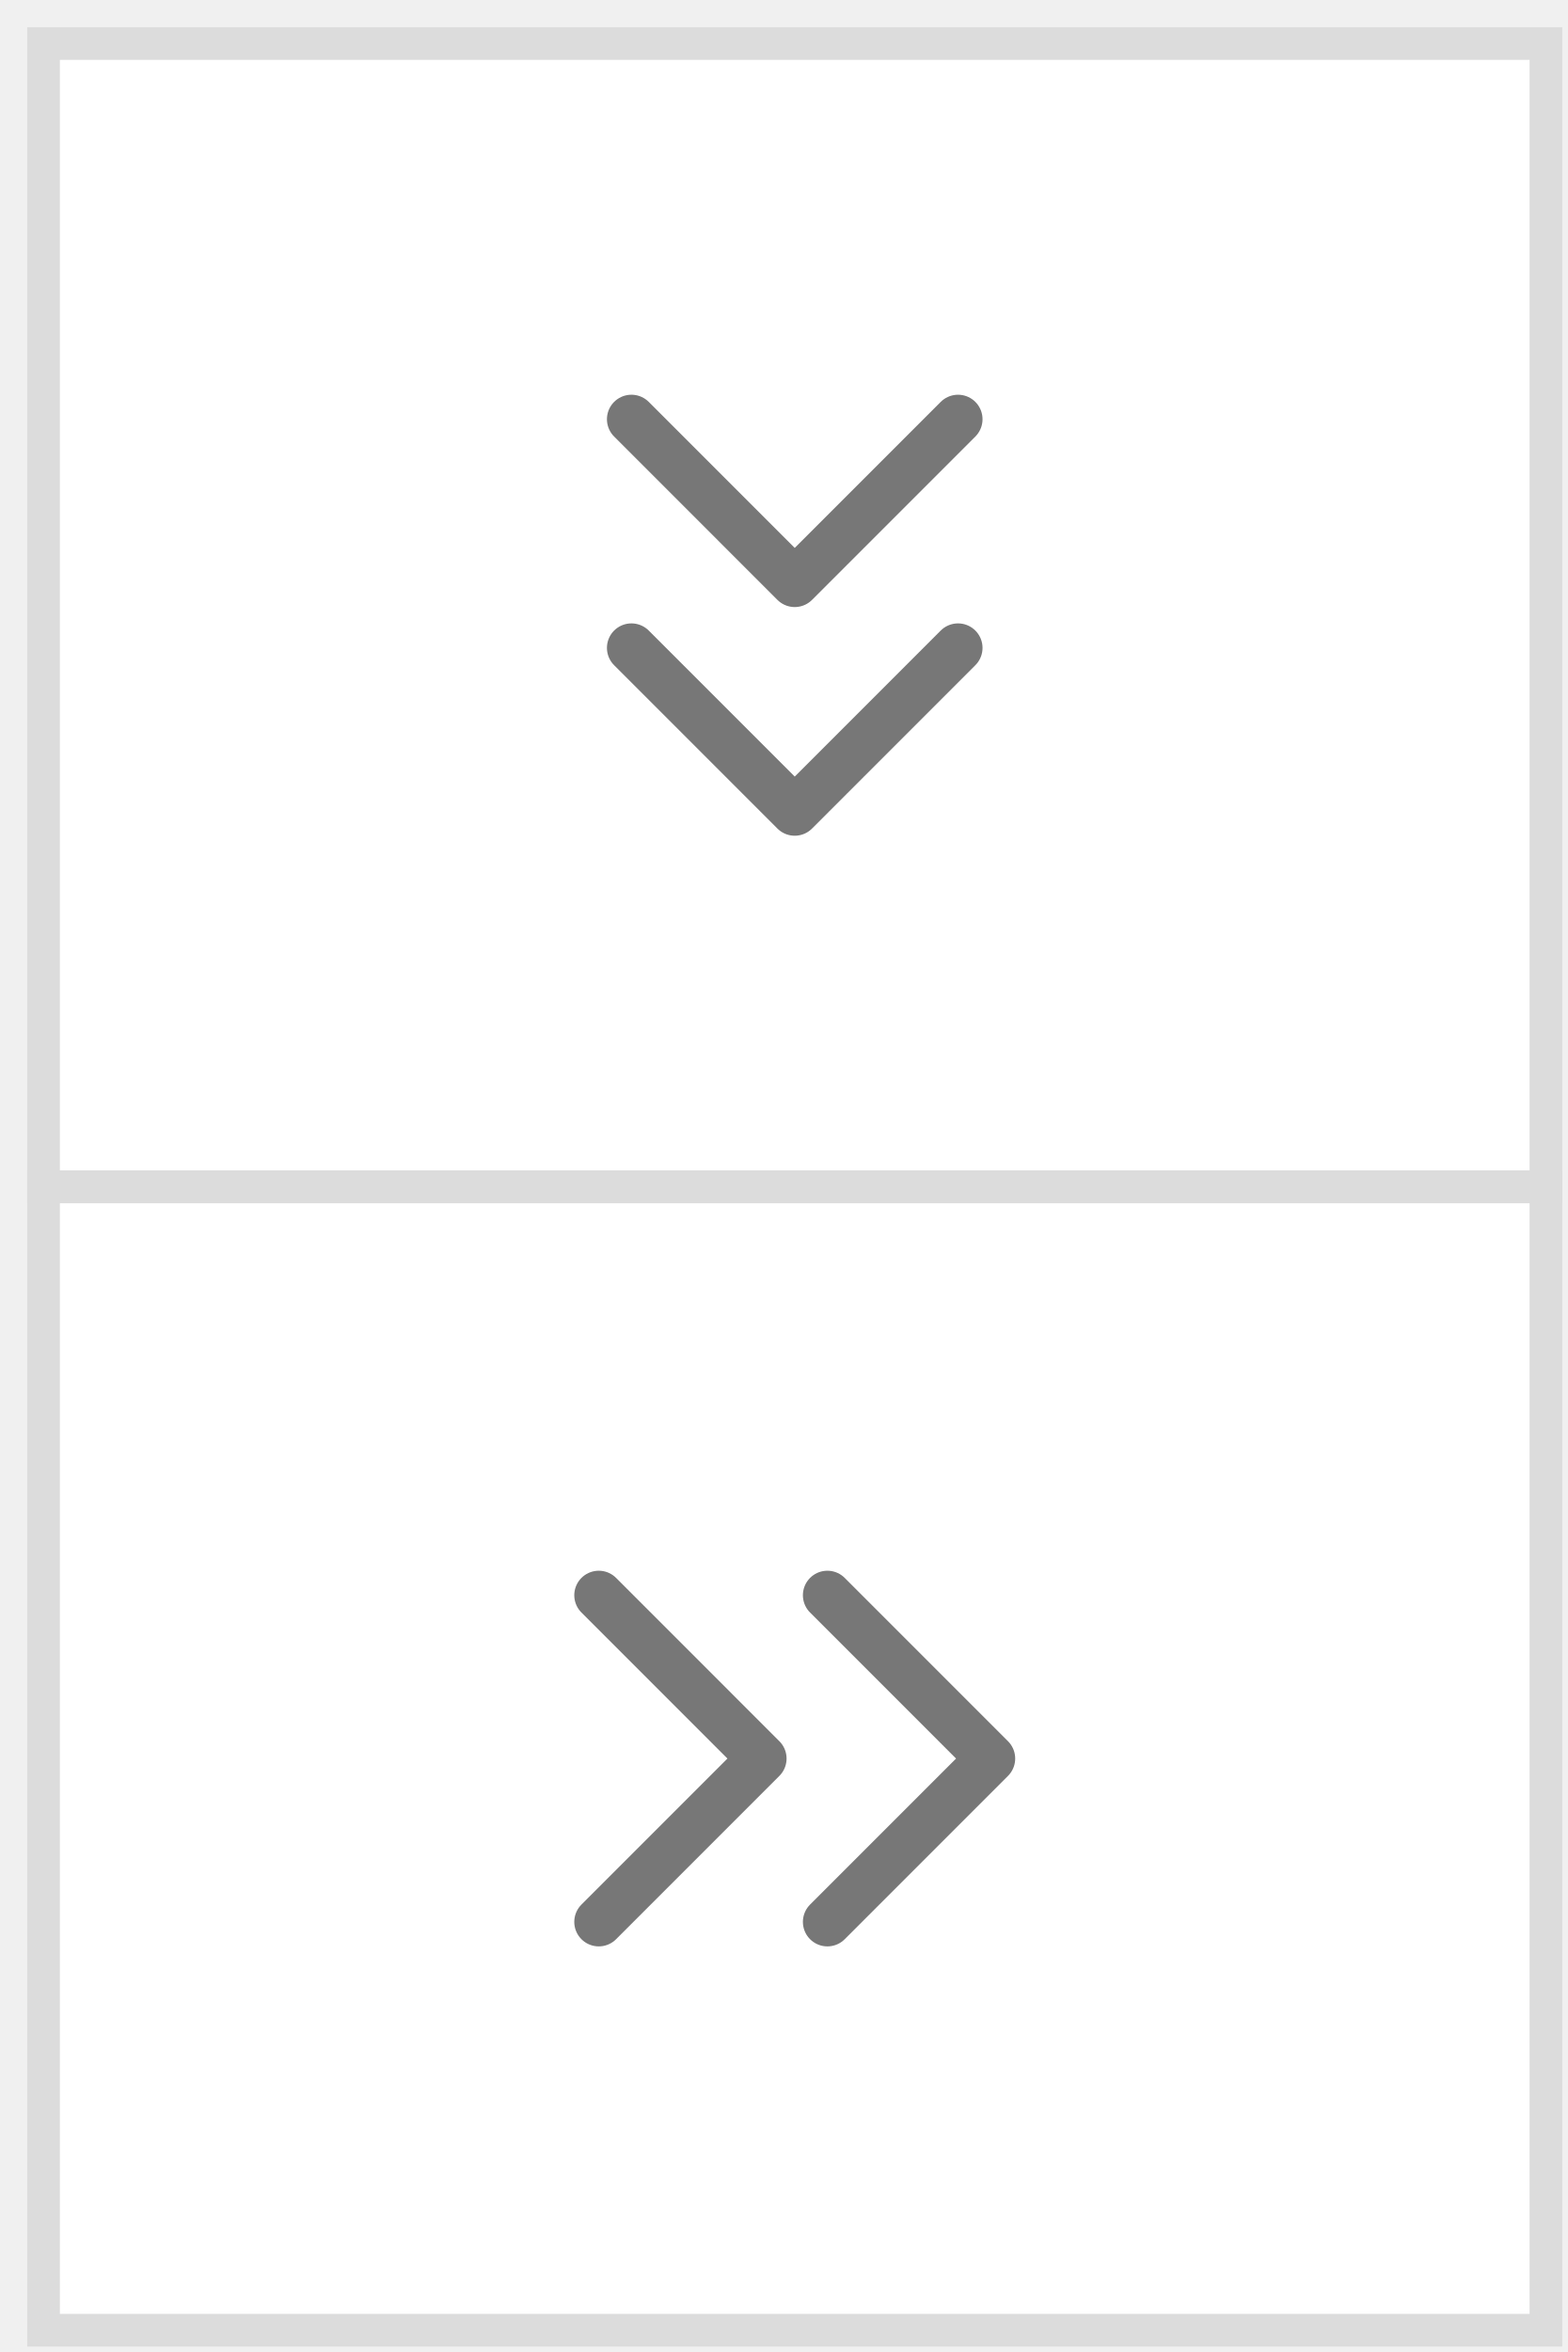
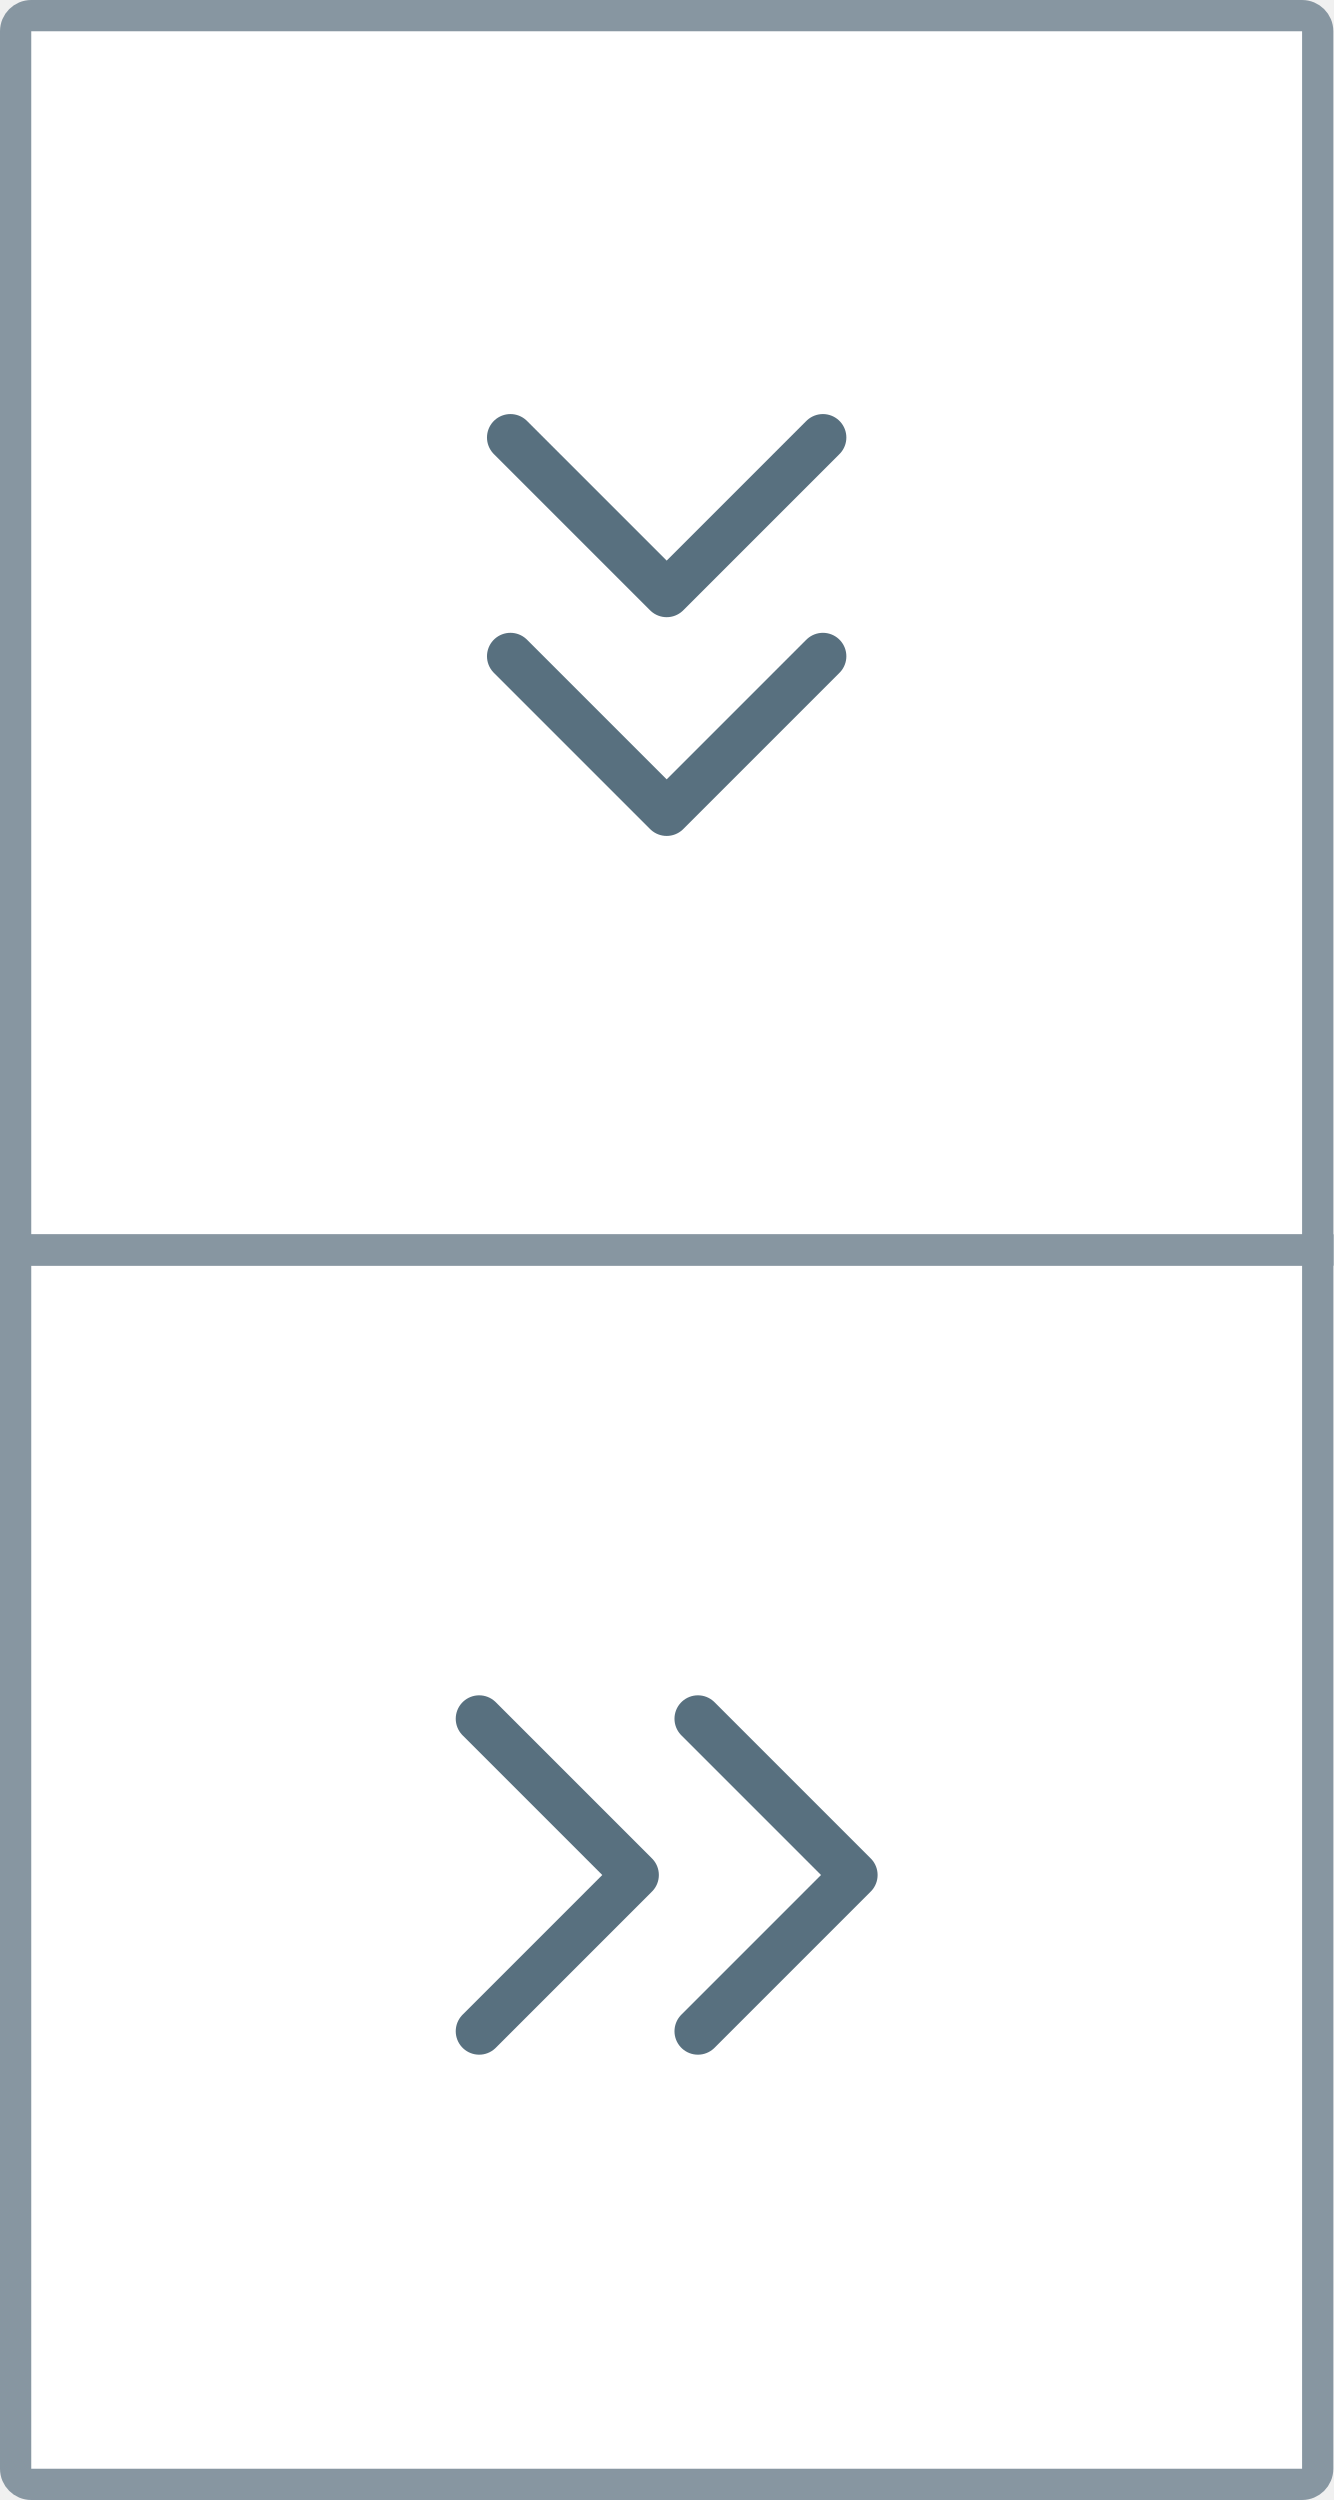
- <svg xmlns="http://www.w3.org/2000/svg" width="36" height="54" fill="none">
-   <g fill="#fff" stroke="#dcdcdc" stroke-width=".75" stroke-miterlimit="10">
-     <path d="M35.5 1H1V27.25H35.5V1Z" />
-     <path d="M35.5 27.25H1V53.5H35.5V27.25Z" />
-   </g>
-   <path d="M14.5 14.875l3.75 3.75 3.75-3.75m-7.5-5.25l3.75 3.75L22 9.625m-3 34.5l3.75-3.75-3.75-3.75m-5.25 7.5l3.75-3.75-3.75-3.75" stroke-miterlimit="10" stroke="#777" stroke-width="1.125" stroke-linecap="round" stroke-linejoin="round" />
+ <svg xmlns="http://www.w3.org/2000/svg" width="32" height="60" fill="none">
+   <use href="#B" fill="#fff" />
+   <use href="#B" stroke="#8796a1" stroke-width=".75" />
+   <path d="M32 29.625H0v.75h32v-.75z" fill="#8796a1" />
+   <path d="M12.25 15.75L16 19.5l3.75-3.75m-7.5-5.25L16 14.25l3.75-3.75" stroke="#58707f" stroke-width="1.125" stroke-miterlimit="10" stroke-linecap="round" stroke-linejoin="round" />
+   <path d="M0 30.375h32v-.75H0v.75z" fill="#8796a1" />
+   <path d="M16.75 48.75L20.5 45l-3.75-3.75m-5.25 7.5L15.25 45l-3.75-3.75" stroke="#58707f" stroke-width="1.125" stroke-miterlimit="10" stroke-linecap="round" stroke-linejoin="round" />
+   <defs>
+     <path id="B" d="M.75.375h30.5c.207 0 .375.168.375.375v58.5c0 .207-.168.375-.375.375H.75c-.207 0-.375-.168-.375-.375V.75C.375.543.543.375.75.375z" />
+   </defs>
</svg>
